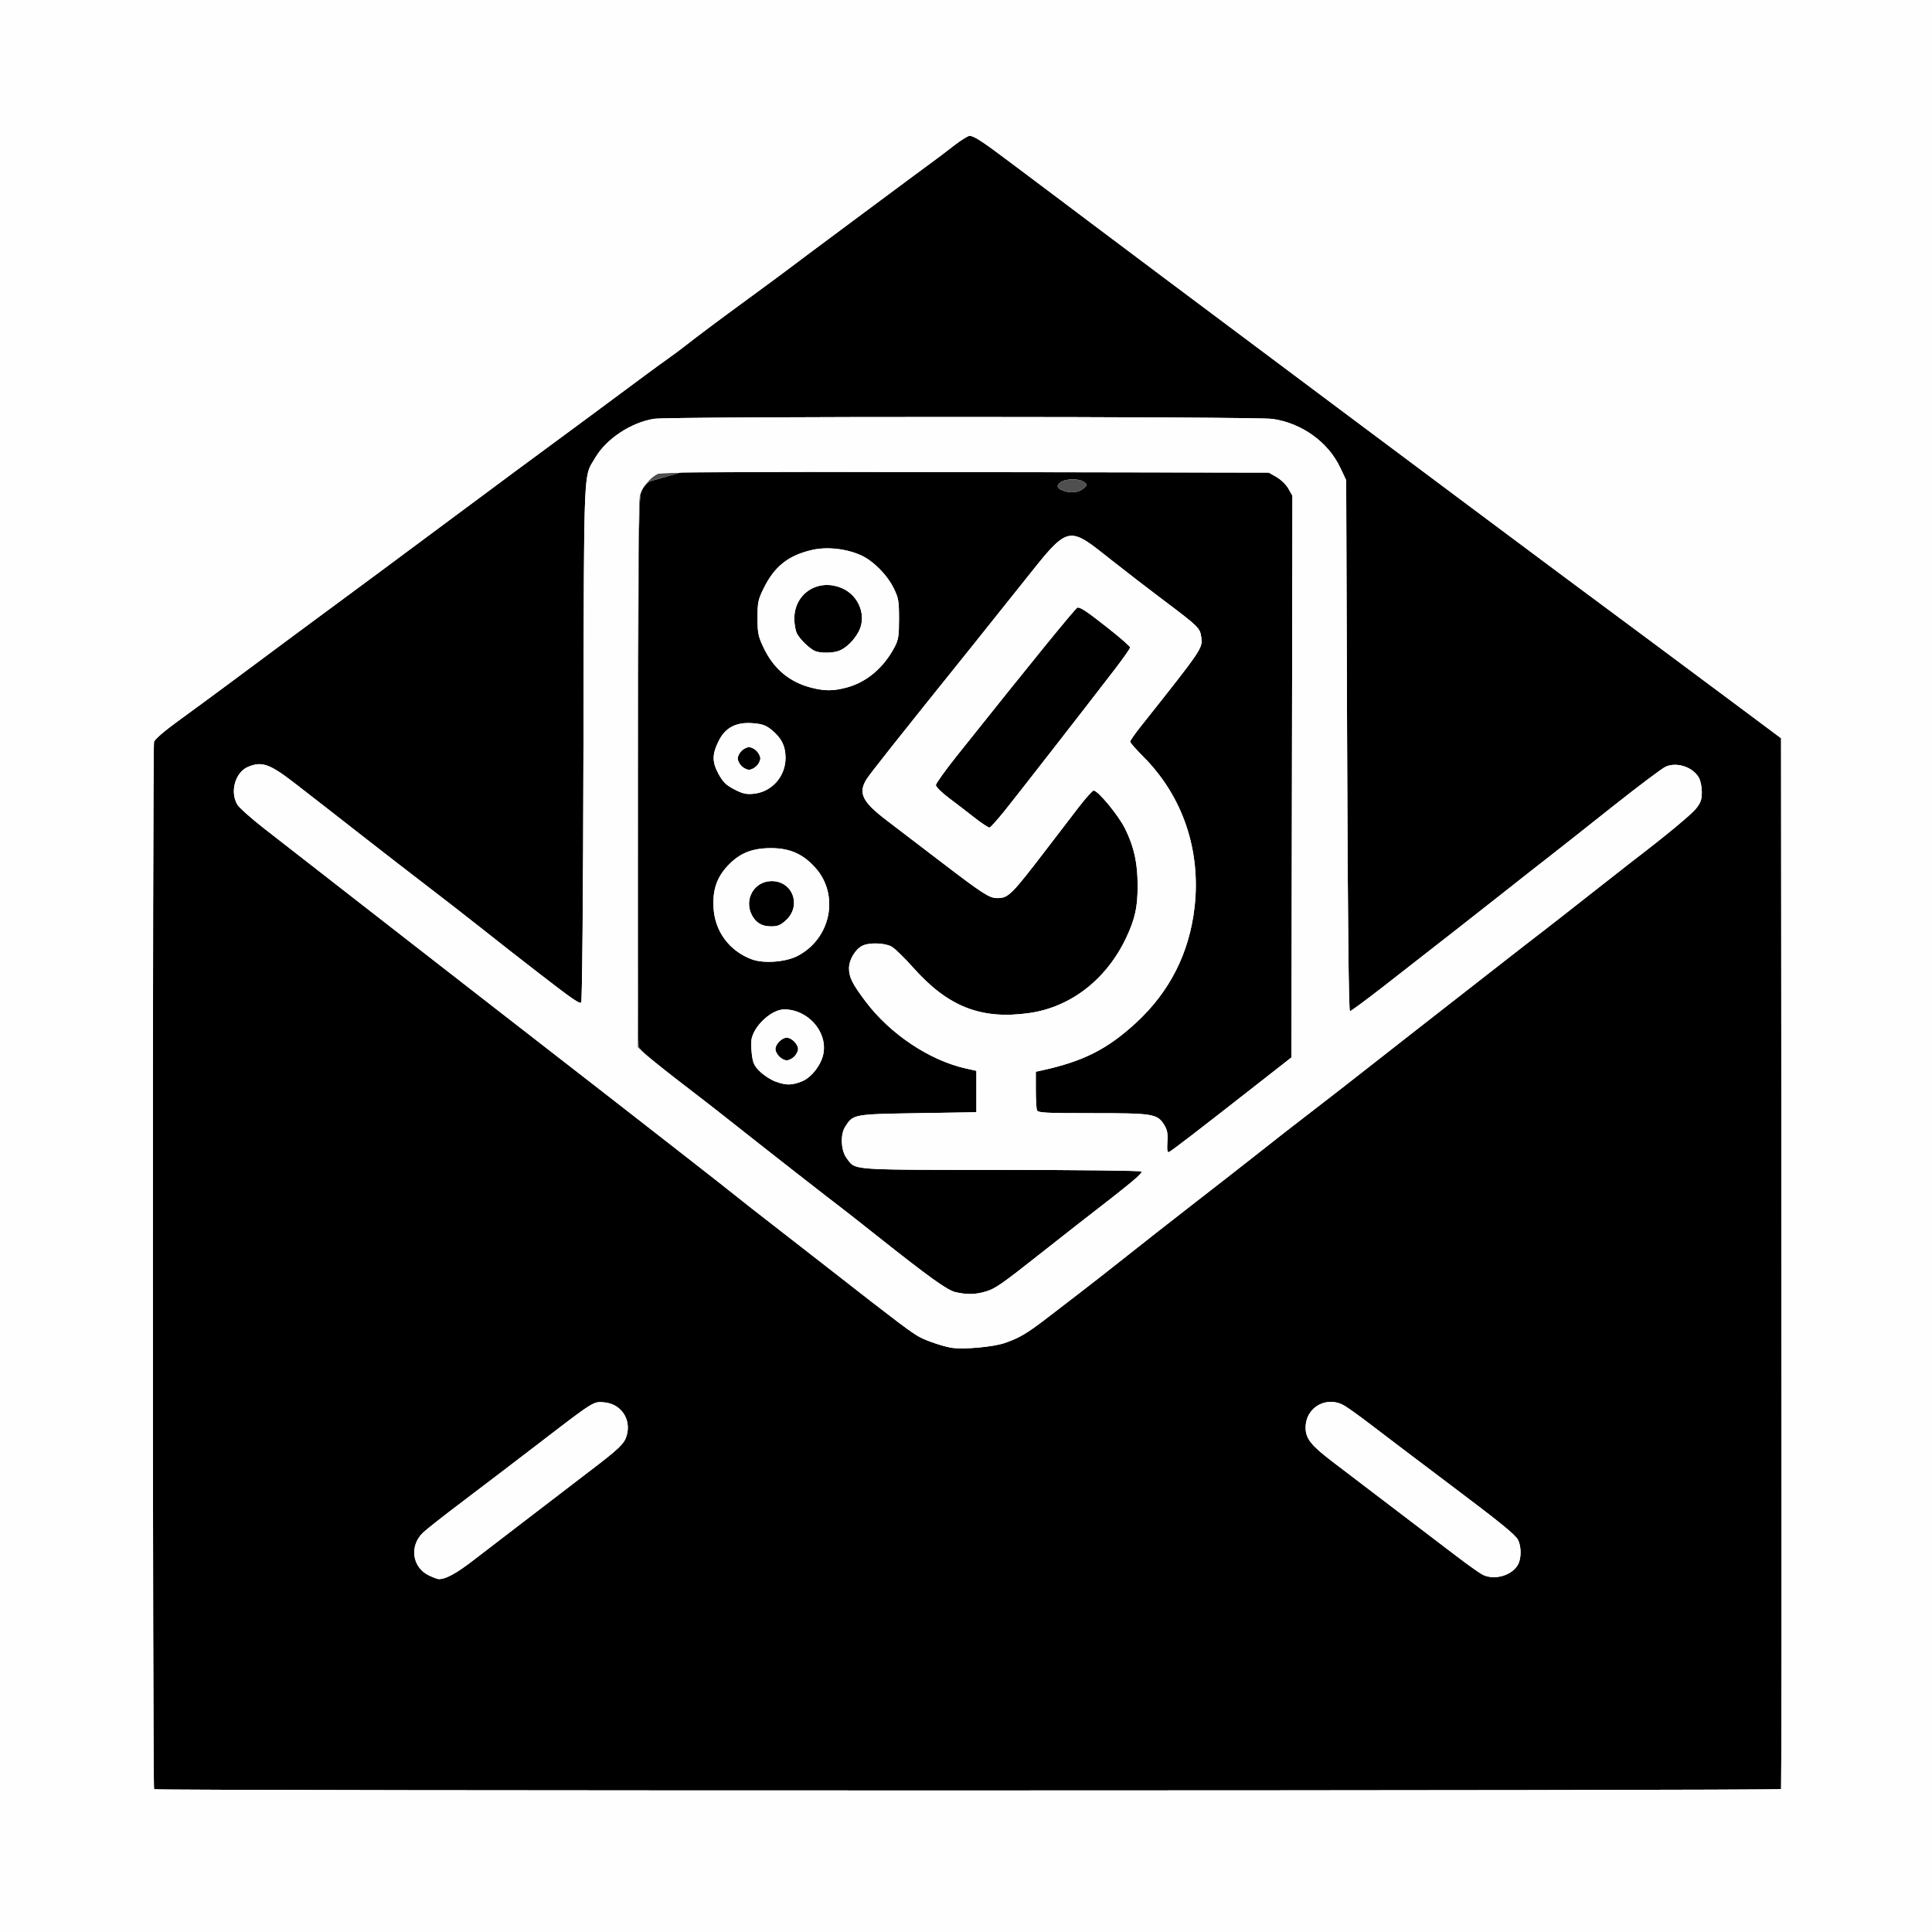
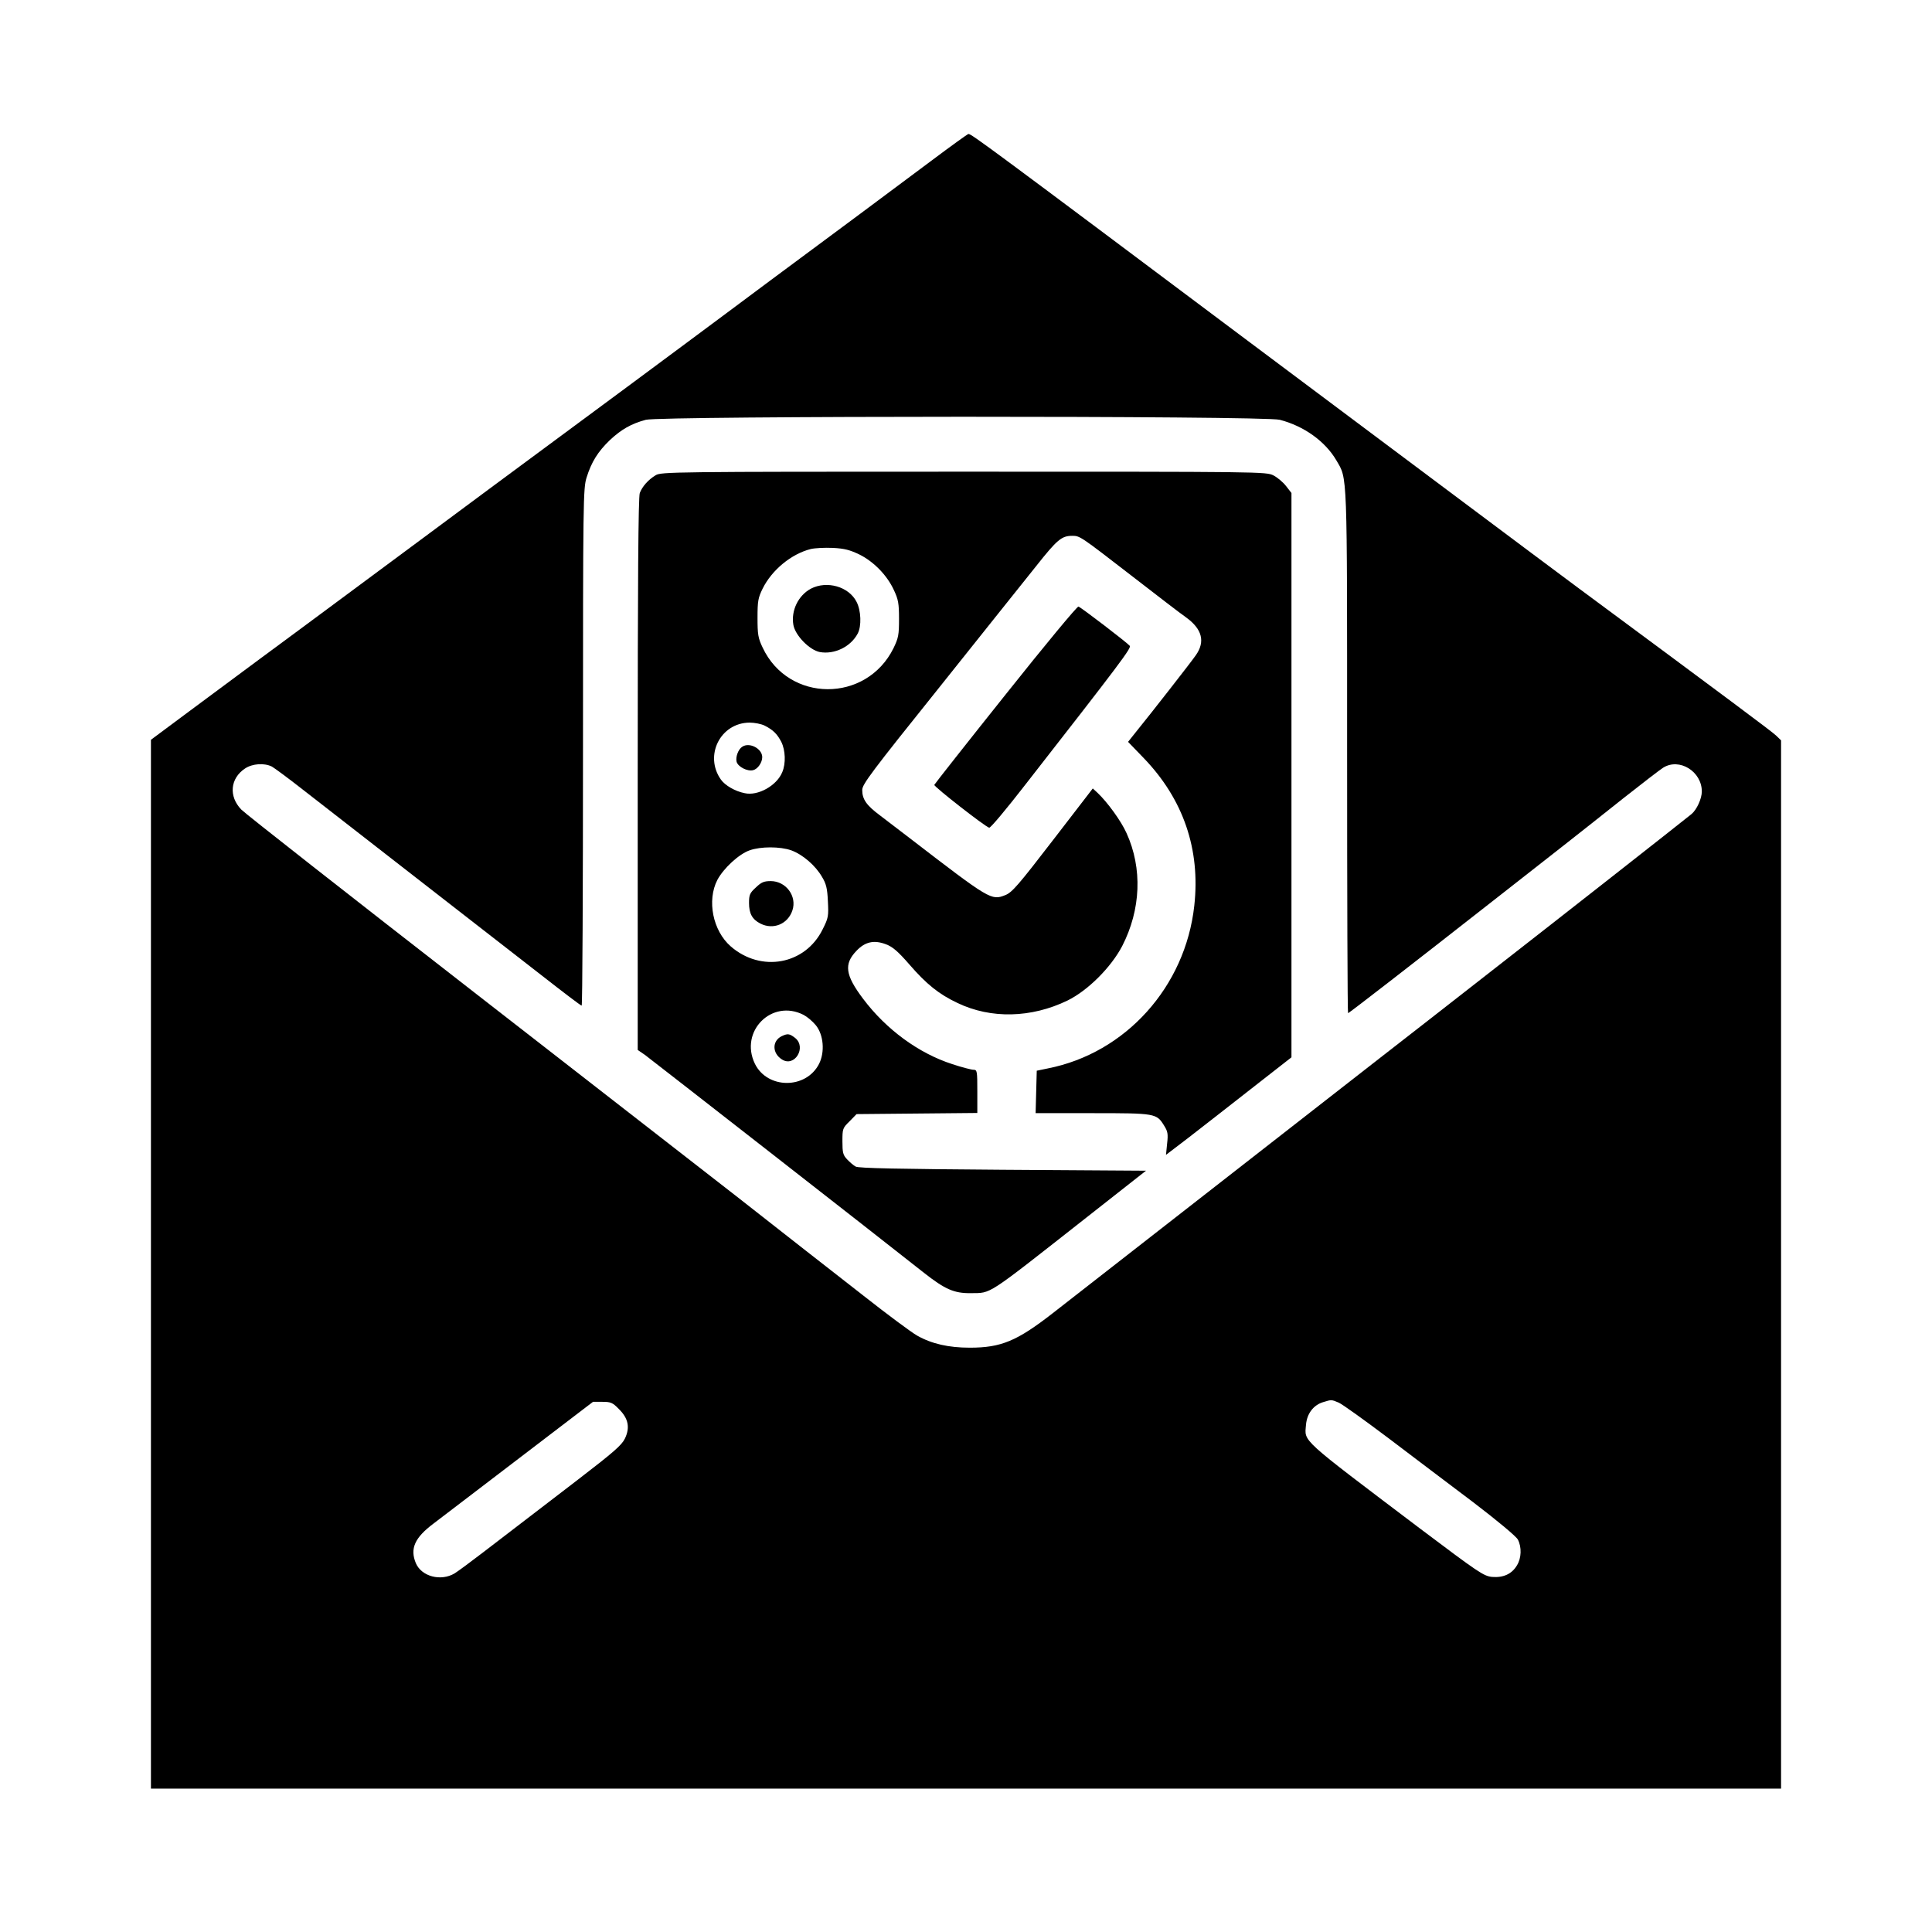
- <svg xmlns="http://www.w3.org/2000/svg" width="1024" height="1024" viewBox="0 0 1024 1024">
-   <g>
-     <path d="M 944.01 948.25 C944.00,949.18 82.59,949.26 81.67,948.33 C80.83,947.50 80.80,396.34 81.63,393.24 C82.01,391.84 87.05,387.48 94.87,381.81 C101.82,376.77 113.35,368.30 120.50,362.98 C153.59,338.38 164.07,330.61 180.51,318.50 C190.22,311.35 212.41,294.90 229.83,281.93 C262.89,257.33 290.68,236.74 297.50,231.80 C299.70,230.20 306.77,224.98 313.21,220.20 C339.47,200.69 349.72,193.13 354.00,190.12 C356.48,188.38 360.35,185.51 362.61,183.73 C369.85,178.05 381.08,169.65 397.00,158.01 C405.52,151.78 414.08,145.48 416.00,144.00 C417.92,142.52 423.37,138.43 428.11,134.91 C432.84,131.38 444.27,122.88 453.51,116.00 C473.34,101.24 492.14,87.30 495.99,84.50 C497.51,83.40 501.80,80.14 505.52,77.25 C509.25,74.36 513.02,72.00 513.90,72.00 C516.22,72.01 520.64,74.90 535.91,86.40 C543.38,92.03 555.12,100.84 562.00,105.98 C568.88,111.12 576.08,116.54 578.00,118.03 C584.29,122.91 805.09,288.02 830.62,306.93 C860.20,328.85 890.13,351.10 921.25,374.31 L 944.00 391.28 L 944.18 653.39 C944.33,870.78 944.30,922.20 944.01,948.25 ZM 504.50 714.37 C510.67,715.32 526.27,713.93 532.33,711.89 C540.03,709.29 544.39,706.73 555.00,698.54 C559.67,694.93 568.00,688.53 573.50,684.31 C579.00,680.10 589.80,671.64 597.50,665.51 C605.20,659.38 621.40,646.68 633.50,637.29 C645.60,627.91 659.55,617.03 664.50,613.11 C678.43,602.11 683.45,598.19 698.00,586.99 C705.42,581.28 715.55,573.40 720.50,569.50 C725.45,565.59 738.72,555.20 750.00,546.40 C761.28,537.61 780.55,522.56 792.84,512.96 C805.13,503.36 816.41,494.60 817.90,493.50 C819.38,492.40 829.74,484.30 840.92,475.50 C852.09,466.70 863.09,458.08 865.37,456.34 C882.69,443.11 896.42,431.75 898.97,428.53 C901.42,425.45 902.00,423.78 902.00,419.77 C902.00,416.97 901.29,413.60 900.36,412.04 C897.09,406.50 888.78,403.78 882.91,406.32 C881.04,407.13 867.97,416.95 853.88,428.15 C839.79,439.34 824.78,451.20 820.51,454.50 C816.24,457.80 807.07,465.00 800.13,470.51 C787.31,480.66 764.30,498.67 733.50,522.66 C724.15,529.94 716.05,535.92 715.50,535.95 C714.84,535.98 714.33,488.14 714.00,395.25 L 713.50 254.50 L 710.29 247.73 C703.92,234.28 689.94,224.25 674.50,222.04 C665.17,220.71 354.74,220.64 346.61,221.98 C334.34,223.99 321.36,232.60 315.48,242.63 C314.63,244.08 313.90,245.15 313.27,246.27 C309.53,253.02 309.51,261.85 309.30,367.67 C309.29,375.70 309.27,384.29 309.25,393.47 C309.08,474.60 308.59,530.81 308.04,531.36 C307.20,532.20 303.23,529.47 286.47,516.50 C272.44,505.64 267.43,501.72 254.50,491.48 C246.80,485.38 234.05,475.47 226.16,469.45 C218.28,463.43 203.88,452.28 194.16,444.68 C184.45,437.08 174.48,429.30 172.00,427.39 C169.52,425.48 162.86,420.30 157.19,415.88 C143.03,404.85 138.92,403.34 131.49,406.44 C124.66,409.30 121.72,419.75 125.85,426.52 C126.86,428.18 133.27,433.89 140.10,439.20 C146.92,444.51 163.30,457.26 176.50,467.54 C189.70,477.81 202.75,487.97 205.50,490.13 C208.25,492.28 219.73,501.21 231.00,509.97 C242.27,518.73 256.45,529.76 262.50,534.47 C275.53,544.62 301.86,565.07 314.50,574.86 C319.45,578.69 328.45,585.69 334.50,590.42 C340.55,595.14 354.02,605.65 364.43,613.76 C374.84,621.86 386.72,631.20 390.83,634.50 C394.94,637.80 401.27,642.77 404.90,645.55 C408.53,648.33 424.10,660.45 439.50,672.49 C476.26,701.24 483.60,706.76 487.91,708.92 C492.14,711.05 500.26,713.71 504.50,714.37 ZM 522.57 684.50 C517.12,686.16 512.59,686.26 506.42,684.87 C502.14,683.90 492.46,676.96 464.90,655.09 C456.87,648.71 448.81,642.38 446.99,641.00 C439.68,635.47 406.30,609.39 390.00,596.47 C383.67,591.45 375.31,584.90 371.41,581.92 C348.05,564.06 338.91,556.48 338.45,554.61 C338.17,553.45 338.07,487.25 338.22,407.50 C338.50,264.34 338.53,262.46 340.51,259.08 C341.61,257.20 343.64,255.34 345.01,254.96 C346.38,254.57 350.88,253.27 355.00,252.07 L 362.50 249.89 L 517.50 250.20 L 672.50 250.50 L 676.63 252.87 C678.91,254.17 681.72,256.93 682.89,259.01 L 685.01 262.78 L 684.50 560.45 L 665.00 575.71 C633.35,600.50 620.79,610.14 619.54,610.62 C618.70,610.94 618.47,609.42 618.74,605.29 C619.03,600.72 618.67,598.80 617.03,596.19 C613.36,590.34 611.28,590.00 579.14,590.00 C553.69,590.00 550.14,589.81 549.61,588.42 C549.27,587.55 549.00,582.61 549.00,577.44 L 549.00 568.04 L 551.75 567.44 C574.04,562.63 586.86,556.17 602.18,542.05 C619.94,525.66 630.33,505.17 633.12,481.00 C636.62,450.65 626.84,421.91 605.88,400.95 C602.10,397.16 599.00,393.63 599.00,393.09 C599.00,392.56 601.61,388.83 604.80,384.81 C637.27,343.91 637.48,343.61 636.70,337.77 C636.03,332.83 635.31,332.12 616.53,318.00 C608.85,312.23 596.93,303.05 590.03,297.60 C589.11,296.87 588.22,296.17 587.37,295.49 C577.68,287.81 572.42,283.63 567.47,283.98 C561.12,284.42 555.29,292.30 541.36,309.77 C530.99,322.79 519.77,336.82 516.44,340.97 C476.18,391.05 461.09,410.09 459.22,413.12 C454.75,420.39 457.06,425.01 470.12,434.95 C474.86,438.55 487.93,448.53 499.16,457.12 C520.93,473.76 524.41,476.00 528.50,476.00 C534.50,476.00 535.84,474.67 555.21,449.37 C560.32,442.70 567.65,433.14 571.50,428.13 C575.35,423.11 579.02,419.01 579.66,419.01 C581.98,418.99 592.87,432.22 596.35,439.28 C601.10,448.91 602.97,457.43 602.97,469.50 C602.98,480.72 601.62,486.94 597.03,496.75 C586.60,519.05 567.55,533.87 545.36,536.96 C519.90,540.50 502.45,533.62 483.89,512.73 C479.38,507.65 474.30,502.71 472.61,501.75 C469.00,499.70 460.65,499.45 457.03,501.28 C453.26,503.19 450.00,508.72 450.00,513.20 C450.00,517.97 451.70,521.38 458.72,530.73 C471.70,548.02 492.67,562.04 511.96,566.32 L 517.50 567.55 L 517.50 589.50 L 486.45 590.00 C452.13,590.55 452.14,590.55 447.90,597.30 C445.32,601.41 445.72,609.81 448.69,613.79 C449.48,614.85 450.03,615.73 450.73,616.47 C454.16,620.03 461.29,620.03 518.68,620.05 C522.29,620.06 526.11,620.06 530.13,620.06 C570.51,620.08 604.13,620.46 604.85,620.90 C606.05,621.65 600.89,625.94 570.43,649.50 C567.59,651.70 559.57,658.00 552.62,663.50 C530.82,680.74 527.63,682.97 522.57,684.50 ZM 532.31 429.94 C528.56,434.58 525.05,438.48 524.50,438.62 C523.95,438.75 520.35,436.39 516.50,433.37 C512.65,430.35 506.46,425.59 502.75,422.80 C499.04,420.01 496.02,417.00 496.04,416.11 C496.05,415.23 501.12,408.17 507.29,400.43 C547.60,349.84 570.26,322.00 571.13,322.00 C573.01,322.00 576.27,324.21 587.64,333.19 C593.89,338.13 599.00,342.62 599.00,343.17 C599.00,343.72 595.31,348.97 590.80,354.83 C573.59,377.22 538.83,421.86 532.31,429.94 ZM 430.50 364.61 C437.40,366.29 441.59,366.26 448.54,364.46 C459.14,361.72 468.32,354.02 474.13,343.00 C476.19,339.09 476.50,337.11 476.50,328.00 C476.50,318.55 476.22,316.94 473.73,311.86 C470.23,304.73 462.97,297.38 456.47,294.38 C448.76,290.82 438.30,289.66 430.41,291.48 C417.77,294.42 410.49,300.19 404.76,311.84 C401.81,317.83 401.50,319.31 401.50,327.48 C401.51,335.51 401.86,337.23 404.64,343.12 C410.08,354.62 418.64,361.73 430.50,364.61 ZM 785.95 834.70 C792.40,837.76 801.71,834.91 804.72,828.97 C806.40,825.66 806.33,819.53 804.57,816.14 C803.14,813.38 795.05,806.82 768.00,786.48 C760.03,780.49 749.00,772.16 743.50,767.98 C738.00,763.80 729.67,757.47 725.00,753.91 C720.33,750.36 714.87,746.45 712.88,745.22 C703.43,739.42 691.99,745.70 692.00,756.70 C692.01,762.44 694.86,766.06 706.15,774.66 C720.31,785.46 758.09,814.23 771.95,824.78 C778.25,829.58 784.55,834.04 785.95,834.70 ZM 227.50 835.10 C229.70,836.12 231.95,836.96 232.50,836.97 C236.26,837.03 241.90,833.95 251.17,826.77 C257.03,822.22 266.87,814.67 273.02,810.00 C279.18,805.33 287.69,798.80 291.94,795.50 C296.19,792.20 305.00,785.45 311.52,780.50 C328.15,767.86 330.82,765.34 332.12,760.99 C334.72,752.31 329.23,744.09 320.31,743.29 C320.20,743.28 320.09,743.27 319.99,743.26 C319.14,743.18 318.42,743.11 317.70,743.14 C313.79,743.30 310.00,746.28 284.98,765.50 C272.80,774.85 254.89,788.50 245.17,795.84 C235.45,803.17 226.03,810.58 224.23,812.30 C216.80,819.41 218.44,830.90 227.50,835.10 ZM 398.50 508.48 C404.71,510.78 416.28,509.95 422.56,506.74 C440.22,497.72 445.08,474.70 432.38,460.19 C425.81,452.68 418.68,449.49 408.50,449.53 C398.46,449.56 391.91,452.25 385.68,458.91 C379.83,465.16 377.60,471.89 378.21,481.44 C379.01,493.85 386.69,504.09 398.50,508.48 ZM 411.18 573.31 C416.77,575.29 419.52,575.27 424.90,573.20 C430.11,571.19 435.44,564.25 436.48,558.14 C438.43,546.56 428.03,535.00 415.66,535.00 C409.26,535.00 400.22,543.02 398.45,550.27 C398.08,551.79 398.10,555.62 398.49,558.77 C399.10,563.66 399.77,565.03 403.03,568.14 C405.14,570.15 408.80,572.47 411.18,573.31 ZM 389.10 418.34 C393.48,420.64 395.41,421.09 399.32,420.73 C409.12,419.82 416.50,411.43 416.35,401.36 C416.27,395.25 414.07,390.98 408.83,386.75 C405.87,384.36 403.94,383.69 398.83,383.30 C390.36,382.66 384.62,385.56 381.19,392.21 C377.41,399.57 377.30,403.66 380.75,410.03 C383.13,414.45 384.74,416.04 389.10,418.34 ZM 444.68 344.94 C441.06,346.31 434.07,346.25 431.50,344.84 C428.31,343.08 423.94,338.73 422.41,335.80 C421.63,334.31 421.00,330.75 421.00,327.89 C421.00,314.30 434.01,306.19 446.62,311.91 C455.34,315.87 459.36,326.48 455.21,334.56 C452.77,339.30 448.52,343.49 444.68,344.94 ZM 416.58 487.75 C413.73,490.36 412.19,491.00 408.74,491.00 C403.82,491.00 400.64,489.13 398.49,484.99 C394.17,476.63 399.79,467.00 409.00,467.00 C420.20,467.00 424.97,480.06 416.58,487.75 ZM 401.00 406.00 C399.90,407.10 398.10,408.00 397.00,408.00 C395.90,408.00 394.10,407.10 393.00,406.00 C391.90,404.90 391.00,403.10 391.00,402.00 C391.00,400.90 391.90,399.10 393.00,398.00 C394.10,396.90 395.90,396.00 397.00,396.00 C398.10,396.00 399.90,396.90 401.00,398.00 C402.10,399.10 403.00,400.90 403.00,402.00 C403.00,403.10 402.10,404.90 401.00,406.00 ZM 421.00 560.00 C419.90,561.10 418.10,562.00 417.00,562.00 C414.42,562.00 411.00,558.58 411.00,556.00 C411.00,553.42 414.42,550.00 417.00,550.00 C419.58,550.00 423.00,553.42 423.00,556.00 C423.00,557.10 422.10,558.90 421.00,560.00 ZM 563.35 260.01 C567.08,261.51 571.68,261.08 574.14,259.00 C576.46,257.04 576.46,256.97 574.56,255.50 C572.02,253.54 565.05,253.58 562.21,255.57 C559.73,257.30 560.09,258.69 563.35,260.01 Z" fill="rgb(0,0,0)" />
-     <path d="M 563.35 260.01 C560.09,258.69 559.73,257.30 562.21,255.57 C565.05,253.58 572.02,253.54 574.56,255.50 C576.46,256.97 576.46,257.04 574.14,259.00 C571.68,261.08 567.08,261.51 563.35,260.01 ZM 361.04 573.94 C349.76,565.21 341.88,558.92 340.25,557.31 L 338.00 555.09 L 338.01 410.80 C338.01,313.19 338.35,265.28 339.06,262.72 C339.24,262.06 339.50,261.38 339.82,260.69 C338.51,265.47 338.46,283.41 338.22,407.50 C338.07,487.25 338.17,553.45 338.45,554.61 C338.84,556.18 345.29,561.73 361.04,573.94 ZM 341.67 257.48 C343.66,254.62 346.36,252.10 348.75,251.11 C349.30,250.88 352.89,250.70 360.23,250.56 L 355.00 252.07 C350.88,253.27 346.38,254.57 345.01,254.96 C344.04,255.23 342.74,256.24 341.67,257.48 Z" fill="rgb(79,79,79)" />
-     <path d="M 0.00 512.00 L 0.00 0.00 L 512.00 0.00 L 1024.00 0.00 L 1024.00 512.00 L 1024.00 1024.00 L 512.00 1024.00 L 0.00 1024.00 L 0.00 512.00 ZM 944.01 948.25 C944.30,922.20 944.33,870.78 944.18,653.39 L 944.00 391.28 L 921.25 374.31 C890.13,351.10 860.20,328.85 830.62,306.93 C805.09,288.02 584.29,122.91 578.00,118.03 C576.08,116.54 568.88,111.12 562.00,105.98 C555.12,100.84 543.38,92.03 535.91,86.40 C520.64,74.90 516.22,72.01 513.90,72.00 C513.02,72.00 509.25,74.36 505.52,77.25 C501.80,80.14 497.51,83.40 495.99,84.50 C492.14,87.30 473.34,101.24 453.51,116.00 C444.27,122.88 432.84,131.38 428.11,134.91 C423.37,138.43 417.92,142.52 416.00,144.00 C414.08,145.48 405.52,151.78 397.00,158.01 C381.08,169.65 369.85,178.05 362.61,183.73 C360.35,185.51 356.48,188.38 354.00,190.12 C349.72,193.13 339.47,200.69 313.21,220.20 C306.77,224.98 299.70,230.20 297.50,231.80 C290.68,236.74 262.89,257.33 229.83,281.93 C212.41,294.90 190.22,311.35 180.51,318.50 C164.07,330.61 153.59,338.38 120.50,362.98 C113.35,368.30 101.82,376.77 94.87,381.81 C87.05,387.48 82.01,391.84 81.63,393.24 C80.80,396.34 80.83,947.50 81.67,948.33 C82.59,949.26 944.00,949.18 944.01,948.25 ZM 227.50 835.10 C218.44,830.90 216.80,819.41 224.23,812.30 C226.03,810.58 235.45,803.17 245.17,795.84 C254.89,788.50 272.80,774.85 284.98,765.50 C315.13,742.34 314.46,742.76 320.31,743.29 C329.23,744.09 334.72,752.31 332.12,760.99 C330.82,765.34 328.15,767.86 311.52,780.50 C305.00,785.45 296.19,792.20 291.94,795.50 C287.69,798.80 279.18,805.33 273.02,810.00 C266.87,814.67 257.03,822.22 251.17,826.77 C241.90,833.95 236.26,837.03 232.50,836.97 C231.95,836.96 229.70,836.12 227.50,835.10 ZM 785.95 834.70 C784.55,834.04 778.25,829.58 771.95,824.78 C758.09,814.23 720.31,785.46 706.15,774.66 C694.86,766.06 692.01,762.44 692.00,756.70 C691.99,745.70 703.43,739.42 712.88,745.22 C714.87,746.45 720.33,750.36 725.00,753.91 C729.67,757.47 738.00,763.80 743.50,767.98 C749.00,772.16 760.03,780.49 768.00,786.48 C795.05,806.82 803.14,813.38 804.57,816.14 C806.33,819.53 806.40,825.66 804.72,828.97 C801.71,834.91 792.40,837.76 785.95,834.70 ZM 504.50 714.37 C500.26,713.71 492.14,711.05 487.91,708.92 C483.60,706.76 476.26,701.24 439.50,672.49 C424.10,660.45 408.53,648.33 404.90,645.55 C401.27,642.77 394.94,637.80 390.83,634.50 C386.72,631.20 374.84,621.86 364.43,613.76 C354.02,605.65 340.55,595.14 334.50,590.42 C328.45,585.69 319.45,578.69 314.50,574.86 C301.86,565.07 275.53,544.62 262.50,534.47 C256.45,529.76 242.27,518.73 231.00,509.97 C219.73,501.21 208.25,492.28 205.50,490.13 C202.75,487.97 189.70,477.81 176.50,467.54 C163.30,457.26 146.92,444.51 140.10,439.20 C133.27,433.89 126.86,428.18 125.85,426.52 C121.72,419.75 124.66,409.30 131.49,406.44 C138.92,403.34 143.03,404.85 157.19,415.88 C162.86,420.30 169.52,425.48 172.00,427.39 C174.48,429.30 184.45,437.08 194.16,444.68 C203.88,452.28 218.28,463.43 226.16,469.45 C234.05,475.47 246.80,485.38 254.50,491.48 C267.43,501.72 272.44,505.64 286.47,516.50 C303.23,529.47 307.20,532.20 308.04,531.36 C308.59,530.81 309.08,474.60 309.25,393.47 C309.57,243.00 309.14,253.44 315.48,242.63 C321.36,232.60 334.34,223.99 346.61,221.98 C354.74,220.64 665.17,220.71 674.50,222.04 C689.94,224.25 703.92,234.28 710.29,247.73 L 713.50 254.50 L 714.00 395.25 C714.33,488.14 714.84,535.98 715.50,535.95 C716.05,535.92 724.15,529.94 733.50,522.66 C764.30,498.67 787.31,480.66 800.13,470.51 C807.07,465.00 816.24,457.80 820.51,454.50 C824.78,451.20 839.79,439.34 853.88,428.15 C867.97,416.95 881.04,407.13 882.91,406.32 C888.78,403.78 897.09,406.50 900.36,412.04 C901.29,413.60 902.00,416.97 902.00,419.77 C902.00,423.78 901.42,425.45 898.97,428.53 C896.42,431.75 882.69,443.11 865.37,456.34 C863.09,458.08 852.09,466.70 840.92,475.50 C829.74,484.30 819.38,492.40 817.90,493.50 C816.41,494.60 805.13,503.36 792.84,512.96 C780.55,522.56 761.28,537.61 750.00,546.40 C738.72,555.20 725.45,565.59 720.50,569.50 C715.55,573.40 705.42,581.28 698.00,586.99 C683.45,598.19 678.43,602.11 664.50,613.11 C659.55,617.03 645.60,627.91 633.50,637.29 C621.40,646.68 605.20,659.38 597.50,665.51 C589.80,671.64 579.00,680.10 573.50,684.31 C568.00,688.53 559.67,694.93 555.00,698.54 C544.39,706.73 540.03,709.29 532.33,711.89 C526.27,713.93 510.67,715.32 504.50,714.37 ZM 522.57 684.50 C527.63,682.97 530.82,680.74 552.62,663.50 C559.57,658.00 567.59,651.70 570.43,649.50 C600.89,625.94 606.05,621.65 604.85,620.90 C604.13,620.46 570.51,620.08 530.13,620.06 C449.11,620.01 453.58,620.36 448.69,613.79 C445.72,609.81 445.32,601.41 447.90,597.30 C452.14,590.55 452.13,590.55 486.45,590.00 L 517.50 589.50 L 517.50 578.52 L 517.50 567.55 L 511.96 566.32 C492.67,562.04 471.70,548.02 458.72,530.73 C451.70,521.38 450.00,517.97 450.00,513.20 C450.00,508.72 453.26,503.19 457.03,501.28 C460.65,499.45 469.00,499.70 472.61,501.75 C474.30,502.71 479.38,507.65 483.89,512.73 C502.45,533.62 519.90,540.50 545.36,536.96 C567.55,533.87 586.60,519.05 597.03,496.75 C601.62,486.94 602.98,480.72 602.97,469.50 C602.97,457.43 601.10,448.91 596.35,439.28 C592.87,432.22 581.98,418.99 579.66,419.01 C579.02,419.01 575.35,423.11 571.50,428.13 C567.65,433.14 560.32,442.70 555.21,449.37 C535.84,474.67 534.50,476.00 528.50,476.00 C524.41,476.00 520.93,473.76 499.16,457.12 C487.93,448.53 474.86,438.55 470.12,434.95 C457.06,425.01 454.75,420.39 459.22,413.12 C461.09,410.09 476.18,391.05 516.44,340.97 C519.77,336.82 530.99,322.79 541.36,309.77 C567.12,277.47 565.17,277.96 590.03,297.60 C596.93,303.05 608.85,312.23 616.53,318.00 C635.31,332.12 636.03,332.83 636.70,337.77 C637.48,343.61 637.27,343.91 604.80,384.81 C601.61,388.83 599.00,392.56 599.00,393.09 C599.00,393.63 602.10,397.16 605.88,400.95 C626.84,421.91 636.62,450.65 633.12,481.00 C630.33,505.17 619.94,525.66 602.18,542.05 C586.86,556.17 574.04,562.63 551.75,567.44 L 549.00 568.04 L 549.00 577.44 C549.00,582.61 549.27,587.55 549.61,588.42 C550.14,589.81 553.69,590.00 579.14,590.00 C611.28,590.00 613.36,590.34 617.03,596.19 C618.67,598.80 619.03,600.72 618.74,605.29 C618.47,609.42 618.70,610.94 619.54,610.62 C620.79,610.14 633.35,600.50 665.00,575.71 L 684.50 560.45 L 684.75 411.61 L 685.01 262.78 L 682.89 259.01 C681.72,256.93 678.91,254.17 676.63,252.87 L 672.50 250.50 L 512.00 250.24 C393.78,250.04 350.77,250.27 348.75,251.11 C344.92,252.69 340.31,258.22 339.06,262.72 C338.35,265.28 338.01,313.19 338.01,410.80 L 338.00 555.09 L 340.25 557.31 C342.35,559.38 354.74,569.17 371.41,581.92 C375.31,584.90 383.67,591.45 390.00,596.47 C406.30,609.39 439.68,635.47 446.99,641.00 C448.81,642.38 456.87,648.71 464.90,655.09 C492.46,676.96 502.14,683.90 506.42,684.87 C512.59,686.26 517.12,686.16 522.57,684.50 ZM 532.31 429.94 C538.83,421.86 573.59,377.22 590.80,354.83 C595.31,348.97 599.00,343.72 599.00,343.17 C599.00,342.62 593.89,338.13 587.64,333.19 C576.27,324.21 573.01,322.00 571.13,322.00 C570.26,322.00 547.60,349.84 507.29,400.43 C501.12,408.17 496.05,415.23 496.04,416.11 C496.02,417.00 499.04,420.01 502.75,422.80 C506.46,425.59 512.65,430.35 516.50,433.37 C520.35,436.39 523.95,438.75 524.50,438.62 C525.05,438.48 528.56,434.58 532.31,429.94 ZM 411.18 573.31 C408.80,572.47 405.14,570.15 403.03,568.14 C399.77,565.03 399.10,563.66 398.49,558.77 C398.10,555.62 398.08,551.79 398.45,550.27 C400.22,543.02 409.26,535.00 415.66,535.00 C428.03,535.00 438.43,546.56 436.48,558.14 C435.44,564.25 430.11,571.19 424.90,573.20 C419.52,575.27 416.77,575.29 411.18,573.31 ZM 421.00 560.00 C422.10,558.90 423.00,557.10 423.00,556.00 C423.00,553.42 419.58,550.00 417.00,550.00 C414.42,550.00 411.00,553.42 411.00,556.00 C411.00,558.58 414.42,562.00 417.00,562.00 C418.10,562.00 419.90,561.10 421.00,560.00 ZM 398.50 508.48 C386.69,504.09 379.01,493.85 378.21,481.44 C377.60,471.89 379.83,465.16 385.68,458.91 C391.91,452.25 398.46,449.56 408.50,449.53 C418.68,449.49 425.81,452.68 432.38,460.19 C445.08,474.70 440.22,497.72 422.56,506.74 C416.28,509.95 404.71,510.78 398.50,508.48 ZM 416.58 487.75 C424.97,480.06 420.20,467.00 409.00,467.00 C399.79,467.00 394.17,476.63 398.49,484.99 C400.64,489.13 403.82,491.00 408.74,491.00 C412.19,491.00 413.73,490.36 416.58,487.75 ZM 389.10 418.34 C384.74,416.04 383.13,414.45 380.75,410.03 C377.30,403.66 377.41,399.57 381.19,392.21 C384.62,385.56 390.36,382.66 398.83,383.30 C403.94,383.69 405.87,384.36 408.83,386.75 C414.07,390.98 416.27,395.25 416.35,401.36 C416.50,411.43 409.12,419.82 399.32,420.73 C395.41,421.09 393.48,420.64 389.10,418.34 ZM 401.00 406.00 C402.10,404.90 403.00,403.10 403.00,402.00 C403.00,400.90 402.10,399.10 401.00,398.00 C399.90,396.90 398.10,396.00 397.00,396.00 C395.90,396.00 394.10,396.90 393.00,398.00 C391.90,399.10 391.00,400.90 391.00,402.00 C391.00,403.10 391.90,404.90 393.00,406.00 C394.10,407.10 395.90,408.00 397.00,408.00 C398.10,408.00 399.90,407.10 401.00,406.00 ZM 430.50 364.61 C418.64,361.73 410.08,354.62 404.64,343.12 C401.86,337.23 401.51,335.51 401.50,327.48 C401.50,319.31 401.81,317.83 404.76,311.84 C410.49,300.19 417.77,294.42 430.41,291.48 C438.30,289.66 448.76,290.82 456.47,294.38 C462.97,297.38 470.23,304.73 473.73,311.86 C476.22,316.94 476.50,318.55 476.50,328.00 C476.50,337.11 476.19,339.09 474.13,343.00 C468.32,354.02 459.14,361.72 448.54,364.46 C441.59,366.26 437.40,366.29 430.50,364.61 ZM 444.68 344.94 C448.52,343.49 452.77,339.30 455.21,334.56 C459.36,326.48 455.34,315.87 446.62,311.91 C434.01,306.19 421.00,314.30 421.00,327.89 C421.00,330.75 421.63,334.31 422.41,335.80 C423.94,338.73 428.31,343.08 431.50,344.84 C434.07,346.25 441.06,346.31 444.68,344.94 Z" fill="rgb(254,254,254)" />
+ <svg xmlns="http://www.w3.org/2000/svg" version="1.0" width="1024pt" height="1024pt" viewBox="0 0 1024 1024" preserveAspectRatio="xMidYMid meet">
+   <g transform="translate(0,1024) scale(0.1,-0.1)" fill="#000000" stroke="none">
+     <path d="M4935 9387 c-105 -78 -278 -207 -385 -287 -107 -79 -316 -235 -465 -345 -148 -111 -367 -273 -485 -361 -118 -88 -406 -301 -640 -474 -234 -173 -537 -397 -675 -500 -137 -102 -360 -267 -495 -367 -135 -100 -321 -238 -415 -307 -93 -69 -261 -194 -372 -276 l-203 -151 0 -2779 0 -2780 4320 0 4320 0 0 2778 0 2778 -27 26 c-26 24 -235 180 -1055 787 -189 140 -968 724 -1733 1296 -1389 1041 -1476 1105 -1492 1105 -4 0 -94 -65 -198 -143z m1848 -1372 c128 -33 241 -114 300 -215 59 -102 57 -36 57 -1547 0 -761 2 -1383 5 -1383 5 0 343 262 760 589 127 100 295 231 374 293 79 62 226 178 325 257 100 79 195 152 211 162 86 54 205 -20 205 -126 0 -38 -27 -97 -55 -120 -69 -56 -700 -551 -1040 -816 -236 -185 -504 -393 -595 -464 -740 -577 -1647 -1285 -1750 -1365 -190 -148 -274 -183 -440 -183 -111 0 -201 20 -279 64 -30 17 -158 112 -285 212 -127 99 -265 207 -306 239 -93 73 -138 108 -370 290 -102 79 -725 564 -1385 1077 -660 513 -1216 949 -1236 970 -68 70 -59 166 20 218 39 26 102 30 142 10 14 -8 86 -61 160 -119 74 -57 345 -269 604 -470 259 -201 560 -435 670 -521 110 -86 203 -157 208 -157 4 0 7 616 7 1369 0 1313 1 1372 19 1430 26 83 60 137 123 198 61 57 113 87 191 108 80 21 3276 22 3360 0z m312 -5209 c19 -8 137 -93 262 -187 126 -95 328 -249 451 -341 131 -100 228 -181 237 -198 21 -40 19 -99 -5 -137 -27 -46 -73 -66 -132 -61 -45 5 -70 22 -381 256 -645 488 -612 458 -605 550 5 60 40 106 93 121 42 13 42 13 80 -3z m-3815 -34 c51 -50 60 -99 32 -157 -17 -35 -61 -73 -247 -216 -230 -177 -290 -222 -502 -385 -65 -50 -134 -101 -153 -113 -73 -44 -176 -17 -206 54 -32 77 -6 135 94 210 36 28 242 184 456 348 l389 297 50 0 c44 0 54 -4 87 -38z" />
+     <path d="M3475 7721 c-40 -24 -71 -60 -84 -94 -8 -20 -11 -478 -11 -1490 l0 -1462 38 -26 c31 -23 1234 -961 1479 -1155 112 -88 160 -109 248 -108 112 2 74 -23 611 399 l318 250 -760 5 c-549 4 -765 8 -779 17 -11 6 -31 23 -45 38 -22 23 -25 36 -25 96 0 66 1 70 38 106 l37 38 320 3 320 3 0 114 c0 108 -1 115 -20 115 -11 0 -62 13 -113 30 -177 57 -350 183 -473 347 -94 125 -102 183 -35 253 46 49 94 59 157 35 35 -13 64 -38 124 -107 90 -104 157 -158 255 -204 177 -85 391 -80 583 13 108 53 231 176 290 289 99 193 108 411 23 598 -29 65 -102 165 -154 214 l-25 23 -211 -274 c-183 -238 -217 -277 -252 -291 -75 -30 -81 -26 -509 303 -52 40 -123 94 -157 120 -71 53 -93 85 -93 134 0 30 48 94 408 543 224 280 455 571 515 645 110 139 134 159 190 159 41 0 42 -1 319 -215 128 -99 255 -197 284 -217 86 -62 103 -129 52 -201 -23 -34 -242 -314 -316 -405 l-43 -54 83 -86 c210 -218 301 -484 268 -782 -47 -430 -364 -782 -777 -863 l-58 -12 -3 -112 -3 -113 301 0 c335 0 340 -1 380 -66 19 -30 22 -44 16 -95 l-6 -60 118 90 c64 50 214 166 332 259 l215 168 0 1495 0 1496 -28 36 c-16 21 -46 46 -67 57 -39 20 -61 20 -1642 20 -1546 0 -1604 -1 -1633 -19z m1080 -420 c75 -37 147 -110 183 -189 23 -49 27 -70 27 -152 0 -85 -3 -101 -29 -155 -144 -292 -557 -290 -694 3 -24 50 -27 70 -27 157 0 89 3 106 27 155 49 99 152 184 255 210 21 5 73 8 117 6 62 -3 91 -11 141 -35z m-502 -907 c45 -23 66 -44 88 -86 22 -44 25 -115 5 -161 -29 -71 -129 -127 -199 -111 -51 10 -104 41 -126 72 -90 127 -3 301 152 302 26 0 62 -7 80 -16z m141 -661 c60 -22 128 -80 163 -141 22 -36 28 -61 31 -129 4 -78 3 -88 -28 -149 -92 -187 -326 -230 -487 -90 -95 83 -127 243 -71 352 33 62 114 137 171 157 59 21 161 21 221 0z m65 -872 c19 -10 48 -34 65 -55 41 -50 49 -142 17 -205 -69 -135 -274 -134 -340 1 -83 172 90 345 258 259z" />
+     <path d="M4298 7120 c-67 -36 -106 -116 -93 -192 10 -56 85 -133 140 -144 78 -14 164 28 201 98 21 39 18 122 -6 168 -41 81 -157 114 -242 70z" />
+     <path d="M3934 6282 c-21 -13 -36 -54 -30 -79 7 -27 57 -53 88 -45 24 6 48 40 48 69 0 45 -68 81 -106 55z" />
+     <path d="M4006 5536 c-32 -29 -36 -39 -36 -82 0 -56 17 -87 60 -109 68 -35 146 -3 170 70 25 75 -34 155 -115 155 -36 0 -50 -6 -79 -34z" />
+     <path d="M4143 4748 c-51 -25 -51 -90 1 -123 67 -44 133 64 70 114 -30 23 -39 24 -71 9z" />
+     <path d="M5330 6559 c-206 -258 -376 -474 -378 -479 -3 -9 271 -223 291 -227 7 -2 92 100 189 225 509 652 565 727 556 739 -13 16 -258 204 -272 208 -6 3 -180 -207 -386 -466z" />
  </g>
</svg>
